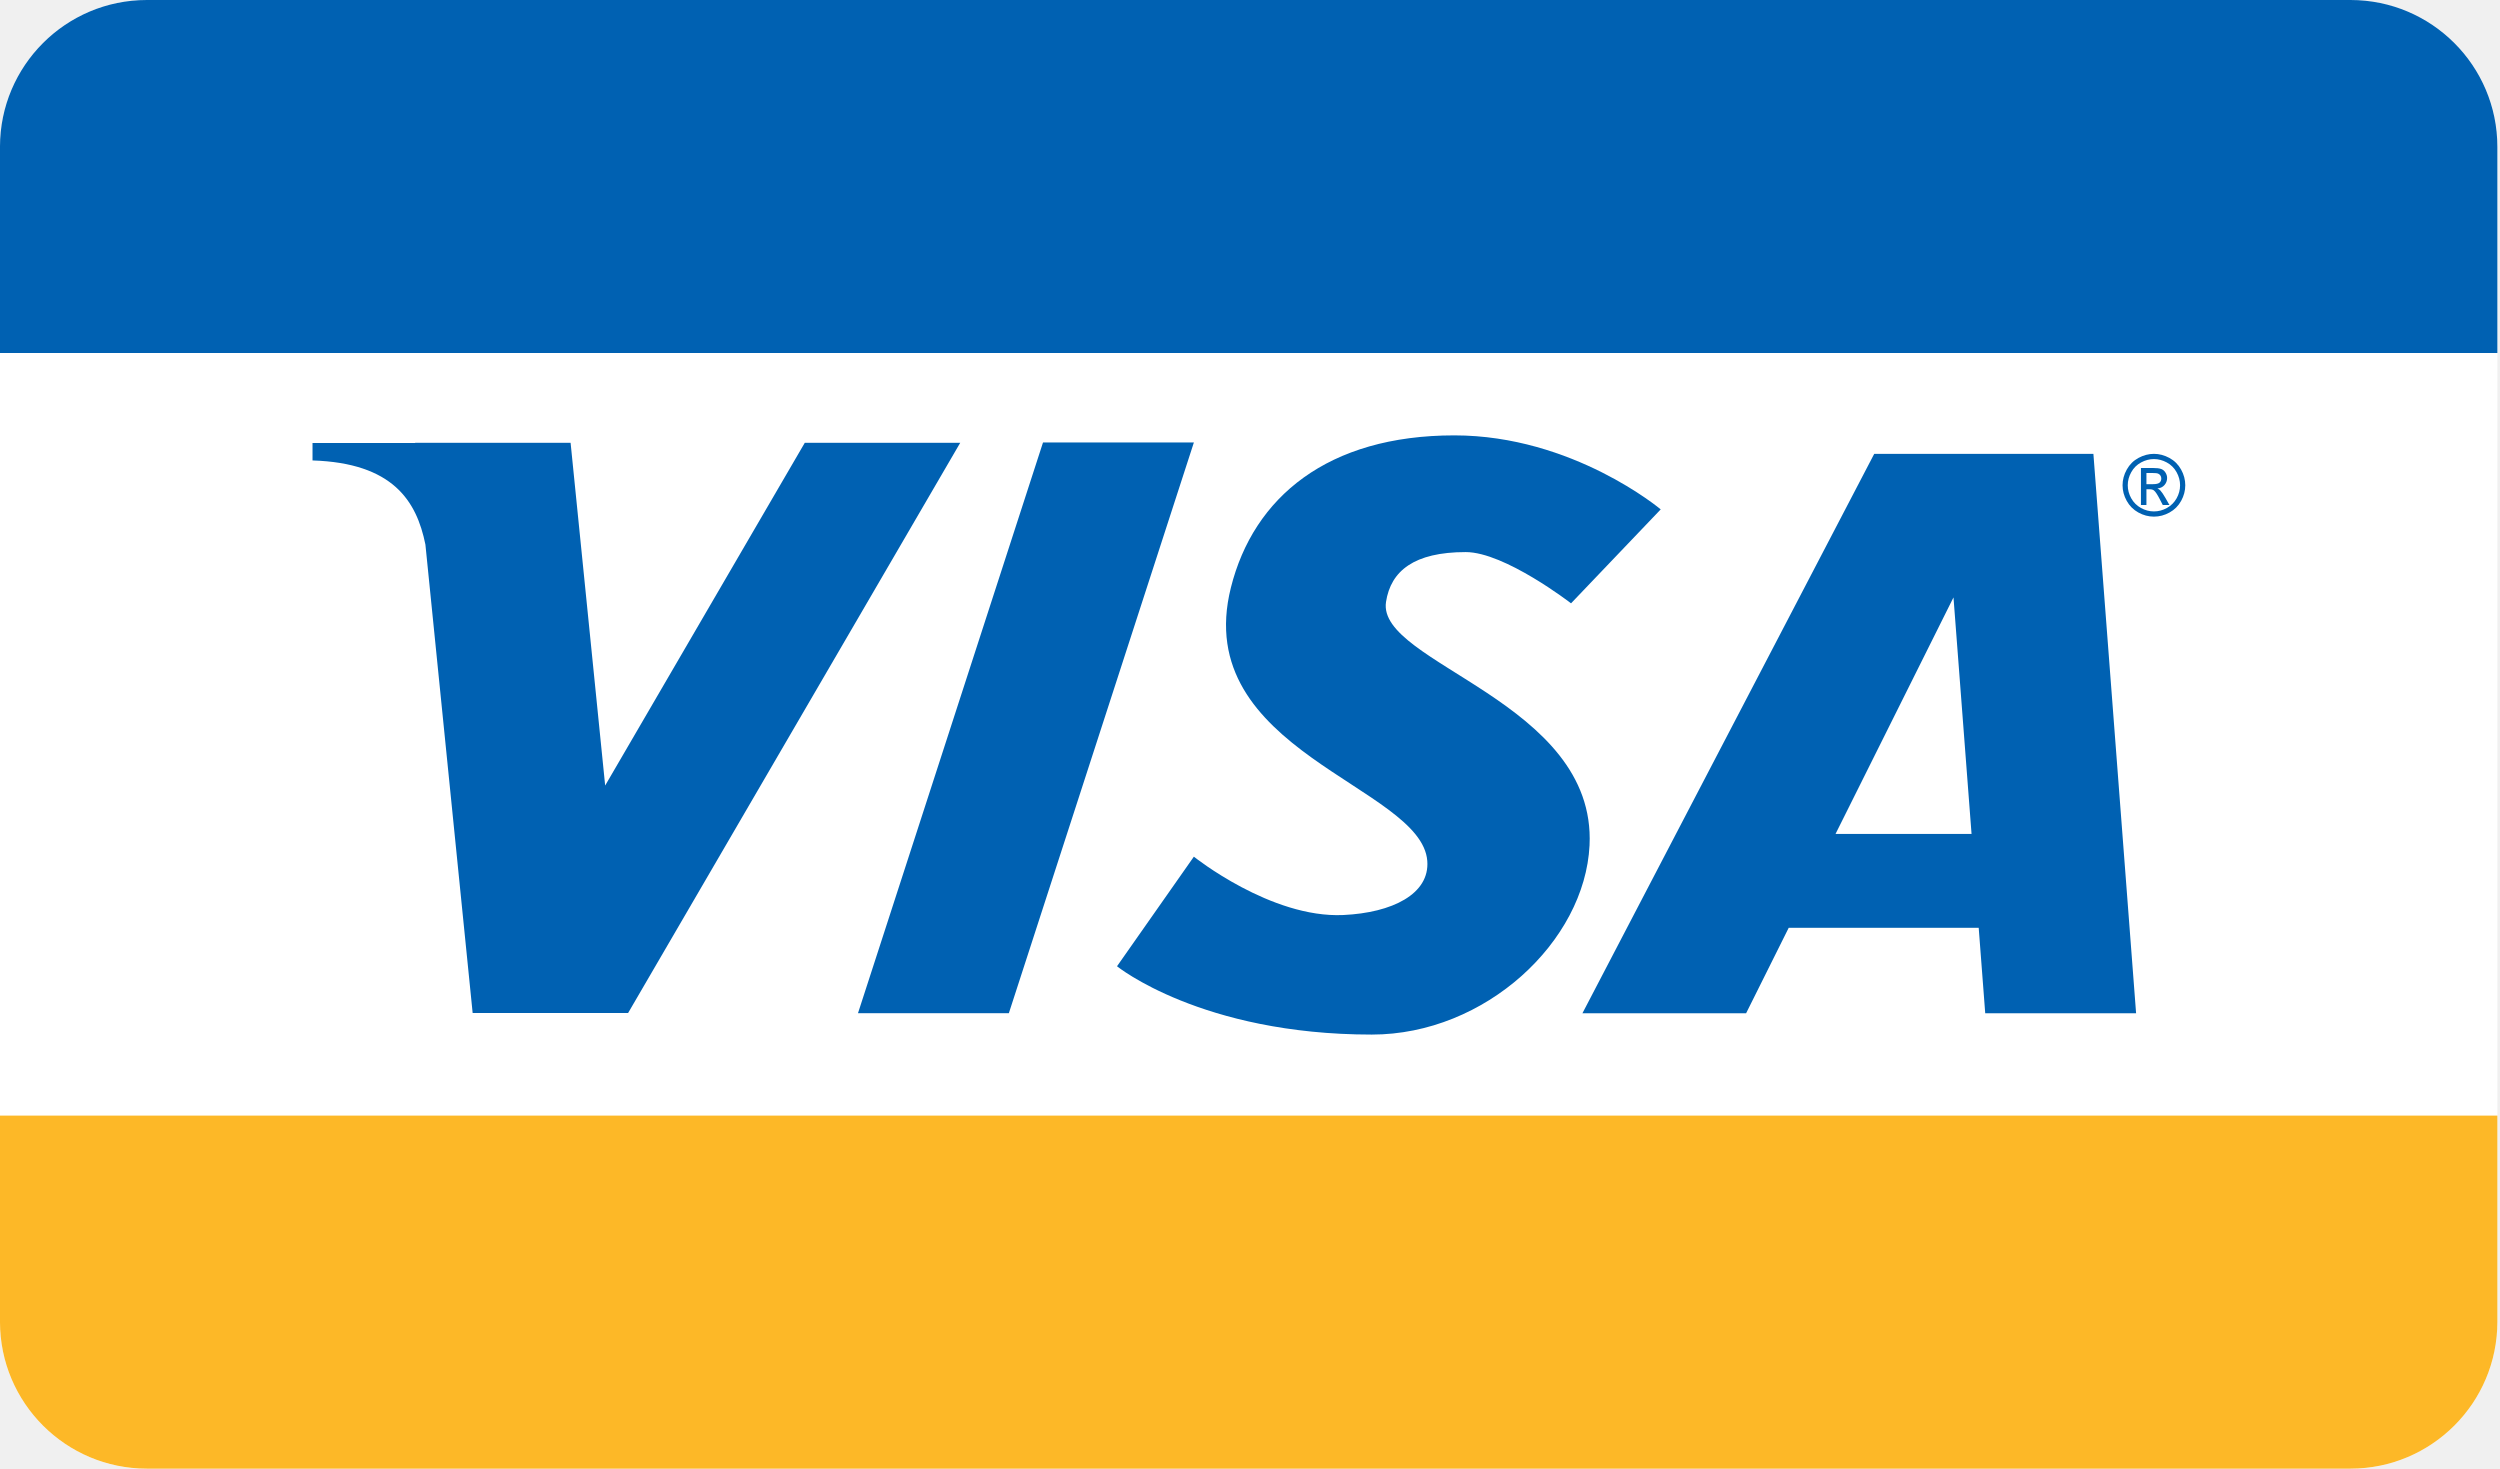
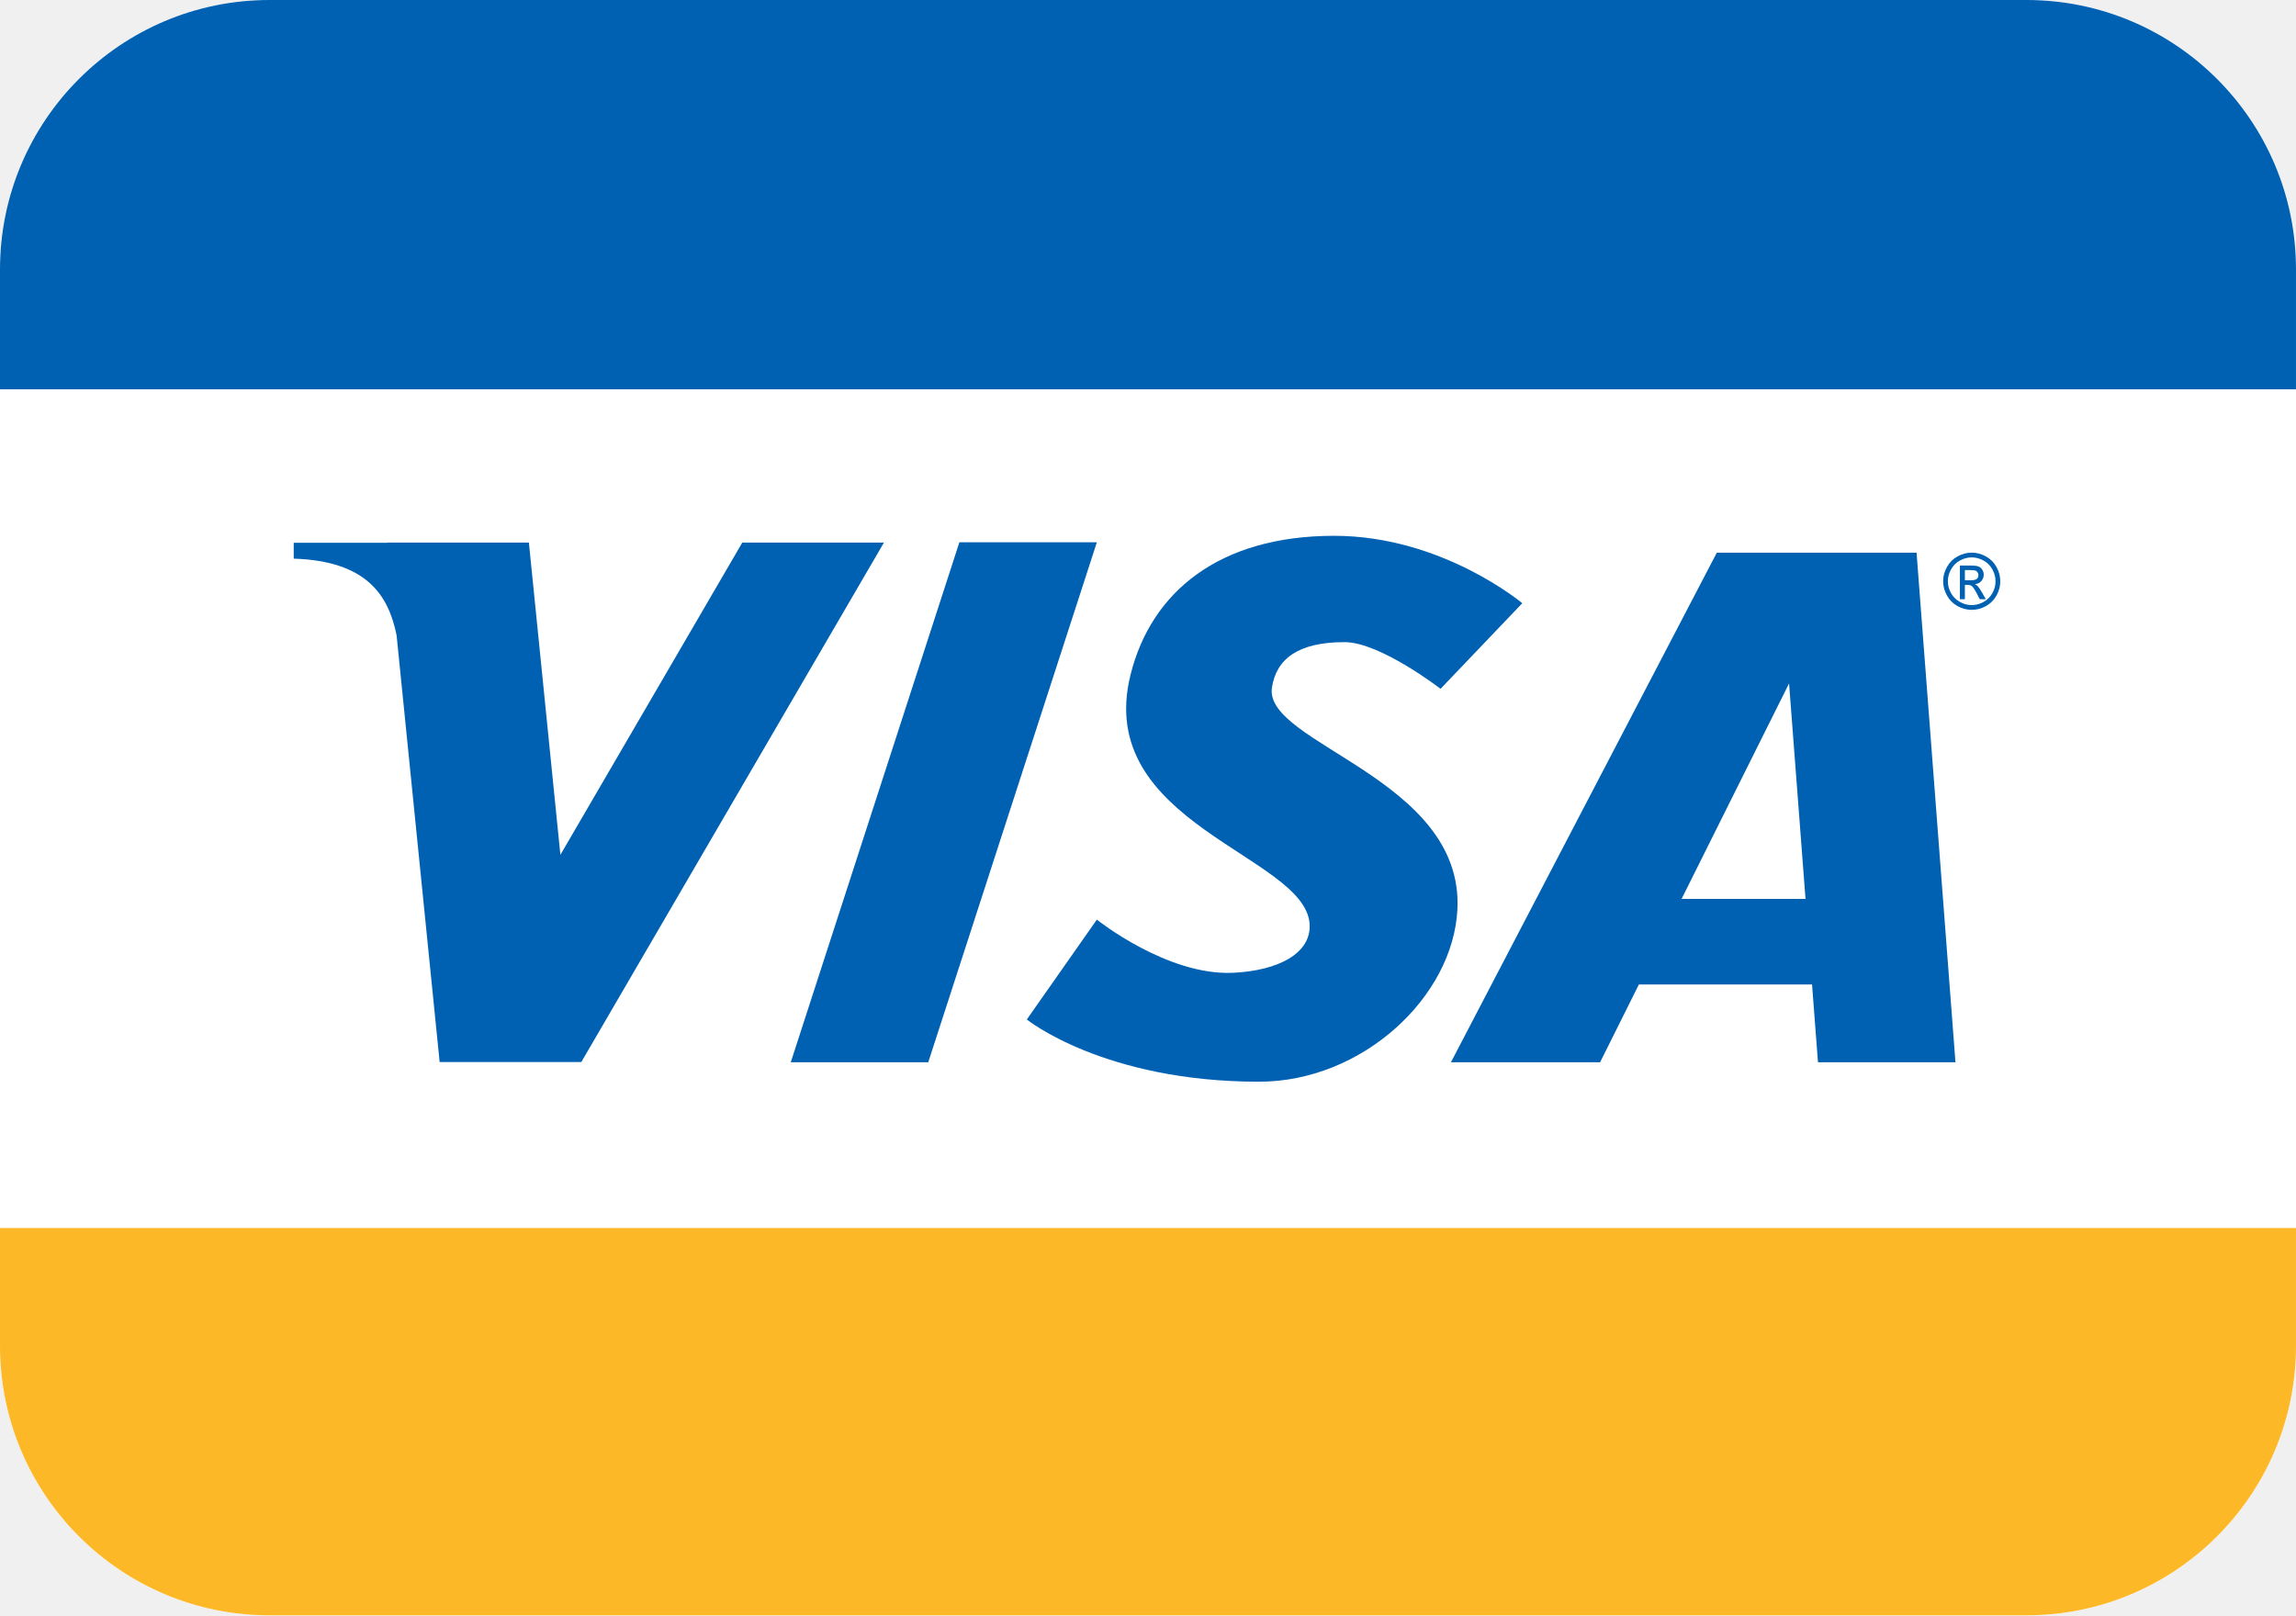
- <svg xmlns="http://www.w3.org/2000/svg" width="100%" height="100%" viewBox="0 0 1006 591" version="1.1" xml:space="preserve" style="fill-rule:evenodd;clip-rule:evenodd;stroke-linejoin:round;stroke-miterlimit:2;">
-   <g id="g3177">
-     <path d="M1004.94,59.098l0,472.783c0,32.617 -26.481,59.098 -59.098,59.098l-886.75,-0c-32.617,-0 -59.098,-26.481 -59.098,-59.098l0,-472.783c0,-32.617 26.481,-59.098 59.098,-59.098l886.75,0c32.617,0 59.098,26.481 59.098,59.098Z" style="fill:#fff;" />
-     <g>
-       <clipPath id="_clip1">
-         <path d="M1004.94,59.098l0,472.783c0,32.617 -26.481,59.098 -59.098,59.098l-886.75,-0c-32.617,-0 -59.098,-26.481 -59.098,-59.098l0,-472.783c0,-32.617 26.481,-59.098 59.098,-59.098l886.75,0c32.617,0 59.098,26.481 59.098,59.098Z" />
-       </clipPath>
-       <g clip-path="url(#_clip1)">
-         <rect id="path3069" x="0" y="448.921" width="1004.94" height="142.058" style="fill:#fdb827;" />
-         <rect id="path3065" x="0" y="0" width="1004.94" height="142.058" style="fill:#0061b2;" />
-       </g>
+ <svg xmlns="http://www.w3.org/2000/svg" width="100%" height="100%" viewBox="0 0 810 570" version="1.1" xml:space="preserve" style="fill-rule:evenodd;clip-rule:evenodd;stroke-linejoin:round;stroke-miterlimit:2;">
+   <g transform="matrix(0.0456219,0,0,0.0456219,8.94522,8.93535)">
+     <path d="M-196.073,10214.7L-196.073,1887.64C-196.073,737.733 737.512,-195.857 1887.43,-195.857L15475.1,-195.857C16625,-195.857 17558.6,737.728 17558.6,1887.64L17558.6,10214.7C17558.6,11364.6 16625,12298.2 15475.1,12298.2L1887.43,12298.2C737.517,12298.2 -196.073,11364.6 -196.073,10214.7Z" style="fill:white;" />
+   </g>
+   <g transform="matrix(0.0456219,0,0,0.0456219,8.94522,8.93535)">
+     <path d="M-196.073,10214.7L-196.073,1887.64C-196.073,737.733 737.512,-195.857 1887.43,-195.857L15475.1,-195.857C16625,-195.857 17558.6,737.728 17558.6,1887.64L17558.6,10214.7C17558.6,11364.6 16625,12298.2 15475.1,12298.2L1887.43,12298.2C737.517,12298.2 -196.073,11364.6 -196.073,10214.7Z" style="fill:white;" />
+   </g>
+   <g transform="matrix(0.806013,0,0,0.964501,-3.9897,0.350353)">
+     <g id="path3069" transform="matrix(1.37481,0,0,1.37481,-188.333,-168.262)">
+       <path d="M871.557,448.921L140.588,448.921L140.588,480.302C140.588,519.865 179.025,551.986 226.367,551.986L785.778,551.986C833.121,551.986 871.557,519.865 871.557,480.302L871.557,448.921Z" style="fill:rgb(253,184,39);" />
    </g>
-     <path id="path3071" d="M167.057,178.195l0.011,0.067l-41.31,-0l0,7.02c32.24,1.026 41.866,16.195 45.429,33.854l19.009,188.502l62.551,0l133.641,-229.443l-62.551,0l-80.321,137.905l-13.908,-137.905l-62.551,0l0,-0Z" style="fill:#0061b2;" />
-     <path id="rect3086" d="M419.704,178.059l60.709,-0l-74.455,229.665l-60.71,0l74.456,-229.665Z" style="fill:#0061b2;" />
-     <path id="path3089" d="M754.183,182.637l-117.411,225.091l65.866,-0l17.133,-34.368l76.459,0l2.623,34.368l60.71,-0l-17.179,-225.091l-88.201,-0Zm31.901,57.763l7.266,95.166l-54.726,-0l47.46,-95.166Z" style="fill:#0061b2;" />
-     <path id="path3105" d="M495.304,236.477c9.11,-36.418 39.015,-61.282 89.92,-61.282c47.684,-0 83.046,29.782 83.046,29.782l-36.083,37.8c0,0 -26.671,-20.618 -42.382,-20.618c-20.773,0 -30.154,7.585 -32.073,20.046c-3.827,24.845 84.703,40.051 81.901,97.937c-1.871,38.657 -41.881,76.173 -87.628,76.173c-68.599,0 -102.52,-27.491 -102.52,-27.491l30.928,-44.1c-0,-0 31.001,24.832 60.137,23.482c19.657,-0.911 34.807,-8.444 33.791,-21.764c-2.303,-30.19 -95.526,-44.048 -79.037,-109.965l0,0Z" style="fill:#0061b2;fill-rule:nonzero;" />
-     <path id="path3151" d="M866.748,182.63c-2.119,0 -4.195,0.544 -6.213,1.632c-2.019,1.088 -3.588,2.653 -4.72,4.679c-1.132,2.025 -1.697,4.135 -1.697,6.333c-0,2.176 0.559,4.268 1.675,6.276c1.115,2.009 2.672,3.569 4.674,4.679c2.001,1.11 4.095,1.666 6.281,1.666c2.186,0 4.279,-0.556 6.281,-1.666c2.002,-1.11 3.553,-2.67 4.663,-4.679c1.11,-2.008 1.664,-4.1 1.664,-6.276c-0,-2.198 -0.56,-4.308 -1.687,-6.333c-1.126,-2.026 -2.701,-3.591 -4.719,-4.679c-2.019,-1.088 -4.083,-1.632 -6.202,-1.632Zm-0,2.1c1.762,-0 3.477,0.448 5.161,1.358c1.684,0.909 2.996,2.212 3.938,3.902c0.942,1.691 1.415,3.454 1.415,5.284c-0,1.819 -0.455,3.558 -1.381,5.226c-0.925,1.669 -2.232,2.972 -3.904,3.903c-1.673,0.932 -3.411,1.392 -5.229,1.392c-1.818,0 -3.567,-0.46 -5.24,-1.392c-1.673,-0.931 -2.973,-2.234 -3.905,-3.903c-0.931,-1.668 -1.392,-3.407 -1.392,-5.226c0,-1.83 0.467,-3.593 1.415,-5.284c0.948,-1.69 2.26,-2.993 3.938,-3.902c1.679,-0.91 3.411,-1.358 5.184,-1.358Z" style="fill:#0061b2;fill-rule:nonzero;" />
-     <path id="path3147" d="M861.517,188.315l0,14.891l2.206,-0l-0,-6.327l1.296,0c0.773,0 1.359,0.171 1.762,0.513c0.582,0.464 1.355,1.63 2.308,3.476l1.205,2.338l2.683,-0l-1.66,-2.914c-0.796,-1.381 -1.464,-2.363 -2.012,-2.95c-0.292,-0.306 -0.678,-0.568 -1.16,-0.788c1.176,-0.098 2.119,-0.556 2.831,-1.363c0.711,-0.806 1.068,-1.75 1.068,-2.838c0,-0.77 -0.222,-1.49 -0.648,-2.175c-0.425,-0.685 -0.988,-1.175 -1.705,-1.45c-0.717,-0.275 -1.877,-0.413 -3.479,-0.413l-4.695,0Zm2.206,2.025l2.501,0c1.075,0 1.819,0.079 2.217,0.251c0.397,0.171 0.708,0.439 0.932,0.787c0.224,0.349 0.329,0.735 0.329,1.175c0,0.685 -0.228,1.235 -0.693,1.651c-0.465,0.415 -1.338,0.625 -2.615,0.625l-2.671,-0l-0,-4.489Z" style="fill:#0061b2;fill-rule:nonzero;" />
+     <g id="path3065" transform="matrix(1.41285,0,0,1.40592,-204.968,-57.6642)">
+       <path d="M148.578,142.058L859.866,142.058L859.866,110.854C859.866,72.167 822.464,40.757 776.396,40.757L232.047,40.757C185.979,40.757 148.578,72.167 148.578,110.854L148.578,142.058Z" style="fill:rgb(0,97,178);" />
+     </g>
+   </g>
+   <g transform="matrix(0.798906,0,0,0.798906,3.15248,49.1067)">
+     <path id="path3071" d="M167.057,178.195L167.068,178.262L125.758,178.262L125.758,185.282C157.998,186.308 167.624,201.477 171.187,219.136L190.196,407.638L252.747,407.638L386.388,178.195L323.837,178.195L243.516,316.1L229.608,178.195L167.057,178.195Z" style="fill:rgb(0,97,178);" />
+     <path id="rect3086" d="M419.704,178.059L480.413,178.059L405.958,407.724L345.248,407.724L419.704,178.059Z" style="fill:rgb(0,97,178);" />
+     <path id="path3089" d="M754.183,182.637L636.772,407.728L702.638,407.728L719.771,373.36L796.23,373.36L798.853,407.728L859.563,407.728L842.384,182.637L754.183,182.637ZM786.084,240.4L793.35,335.566L738.624,335.566L786.084,240.4Z" style="fill:rgb(0,97,178);" />
+     <path id="path3105" d="M495.304,236.477C504.414,200.059 534.319,175.195 585.224,175.195C632.908,175.195 668.27,204.977 668.27,204.977L632.187,242.777C632.187,242.777 605.516,222.159 589.805,222.159C569.032,222.159 559.651,229.744 557.732,242.205C553.905,267.05 642.435,282.256 639.633,340.142C637.762,378.799 597.752,416.315 552.005,416.315C483.406,416.315 449.485,388.824 449.485,388.824L480.413,344.724C480.413,344.724 511.414,369.556 540.55,368.206C560.207,367.295 575.357,359.762 574.341,346.442C572.038,316.252 478.815,302.394 495.304,236.477Z" style="fill:rgb(0,97,178);fill-rule:nonzero;" />
+     <path id="path3151" d="M866.748,182.63C864.629,182.63 862.553,183.174 860.535,184.262C858.516,185.35 856.947,186.915 855.815,188.941C854.683,190.966 854.118,193.076 854.118,195.274C854.118,197.45 854.677,199.542 855.793,201.55C856.908,203.559 858.465,205.119 860.467,206.229C862.468,207.339 864.562,207.895 866.748,207.895C868.934,207.895 871.027,207.339 873.029,206.229C875.031,205.119 876.582,203.559 877.692,201.55C878.802,199.542 879.356,197.45 879.356,195.274C879.356,193.076 878.796,190.966 877.669,188.941C876.543,186.915 874.968,185.35 872.95,184.262C870.931,183.174 868.867,182.63 866.748,182.63ZM866.748,184.73C868.51,184.73 870.225,185.178 871.909,186.088C873.593,186.997 874.905,188.3 875.847,189.99C876.789,191.681 877.262,193.444 877.262,195.274C877.262,197.093 876.807,198.832 875.881,200.5C874.956,202.169 873.649,203.472 871.977,204.403C870.304,205.335 868.566,205.795 866.748,205.795C864.93,205.795 863.181,205.335 861.508,204.403C859.835,203.472 858.535,202.169 857.603,200.5C856.672,198.832 856.211,197.093 856.211,195.274C856.211,193.444 856.678,191.681 857.626,189.99C858.574,188.3 859.886,186.997 861.564,186.088C863.243,185.178 864.975,184.73 866.748,184.73Z" style="fill:rgb(0,97,178);fill-rule:nonzero;" />
+     <path id="path3147" d="M861.517,188.315L861.517,203.206L863.723,203.206L863.723,196.879L865.019,196.879C865.792,196.879 866.378,197.05 866.781,197.392C867.363,197.856 868.136,199.022 869.089,200.868L870.294,203.206L872.977,203.206L871.317,200.292C870.521,198.911 869.853,197.929 869.305,197.342C869.013,197.036 868.627,196.774 868.145,196.554C869.321,196.456 870.264,195.998 870.976,195.191C871.687,194.385 872.044,193.441 872.044,192.353C872.044,191.583 871.822,190.863 871.396,190.178C870.971,189.493 870.408,189.003 869.691,188.728C868.974,188.453 867.814,188.315 866.212,188.315L861.517,188.315ZM863.723,190.34L866.224,190.34C867.299,190.34 868.043,190.419 868.441,190.591C868.838,190.762 869.149,191.03 869.373,191.378C869.597,191.727 869.702,192.113 869.702,192.553C869.702,193.238 869.474,193.788 869.009,194.204C868.544,194.619 867.671,194.829 866.394,194.829L863.723,194.829L863.723,190.34Z" style="fill:rgb(0,97,178);fill-rule:nonzero;" />
  </g>
</svg>
